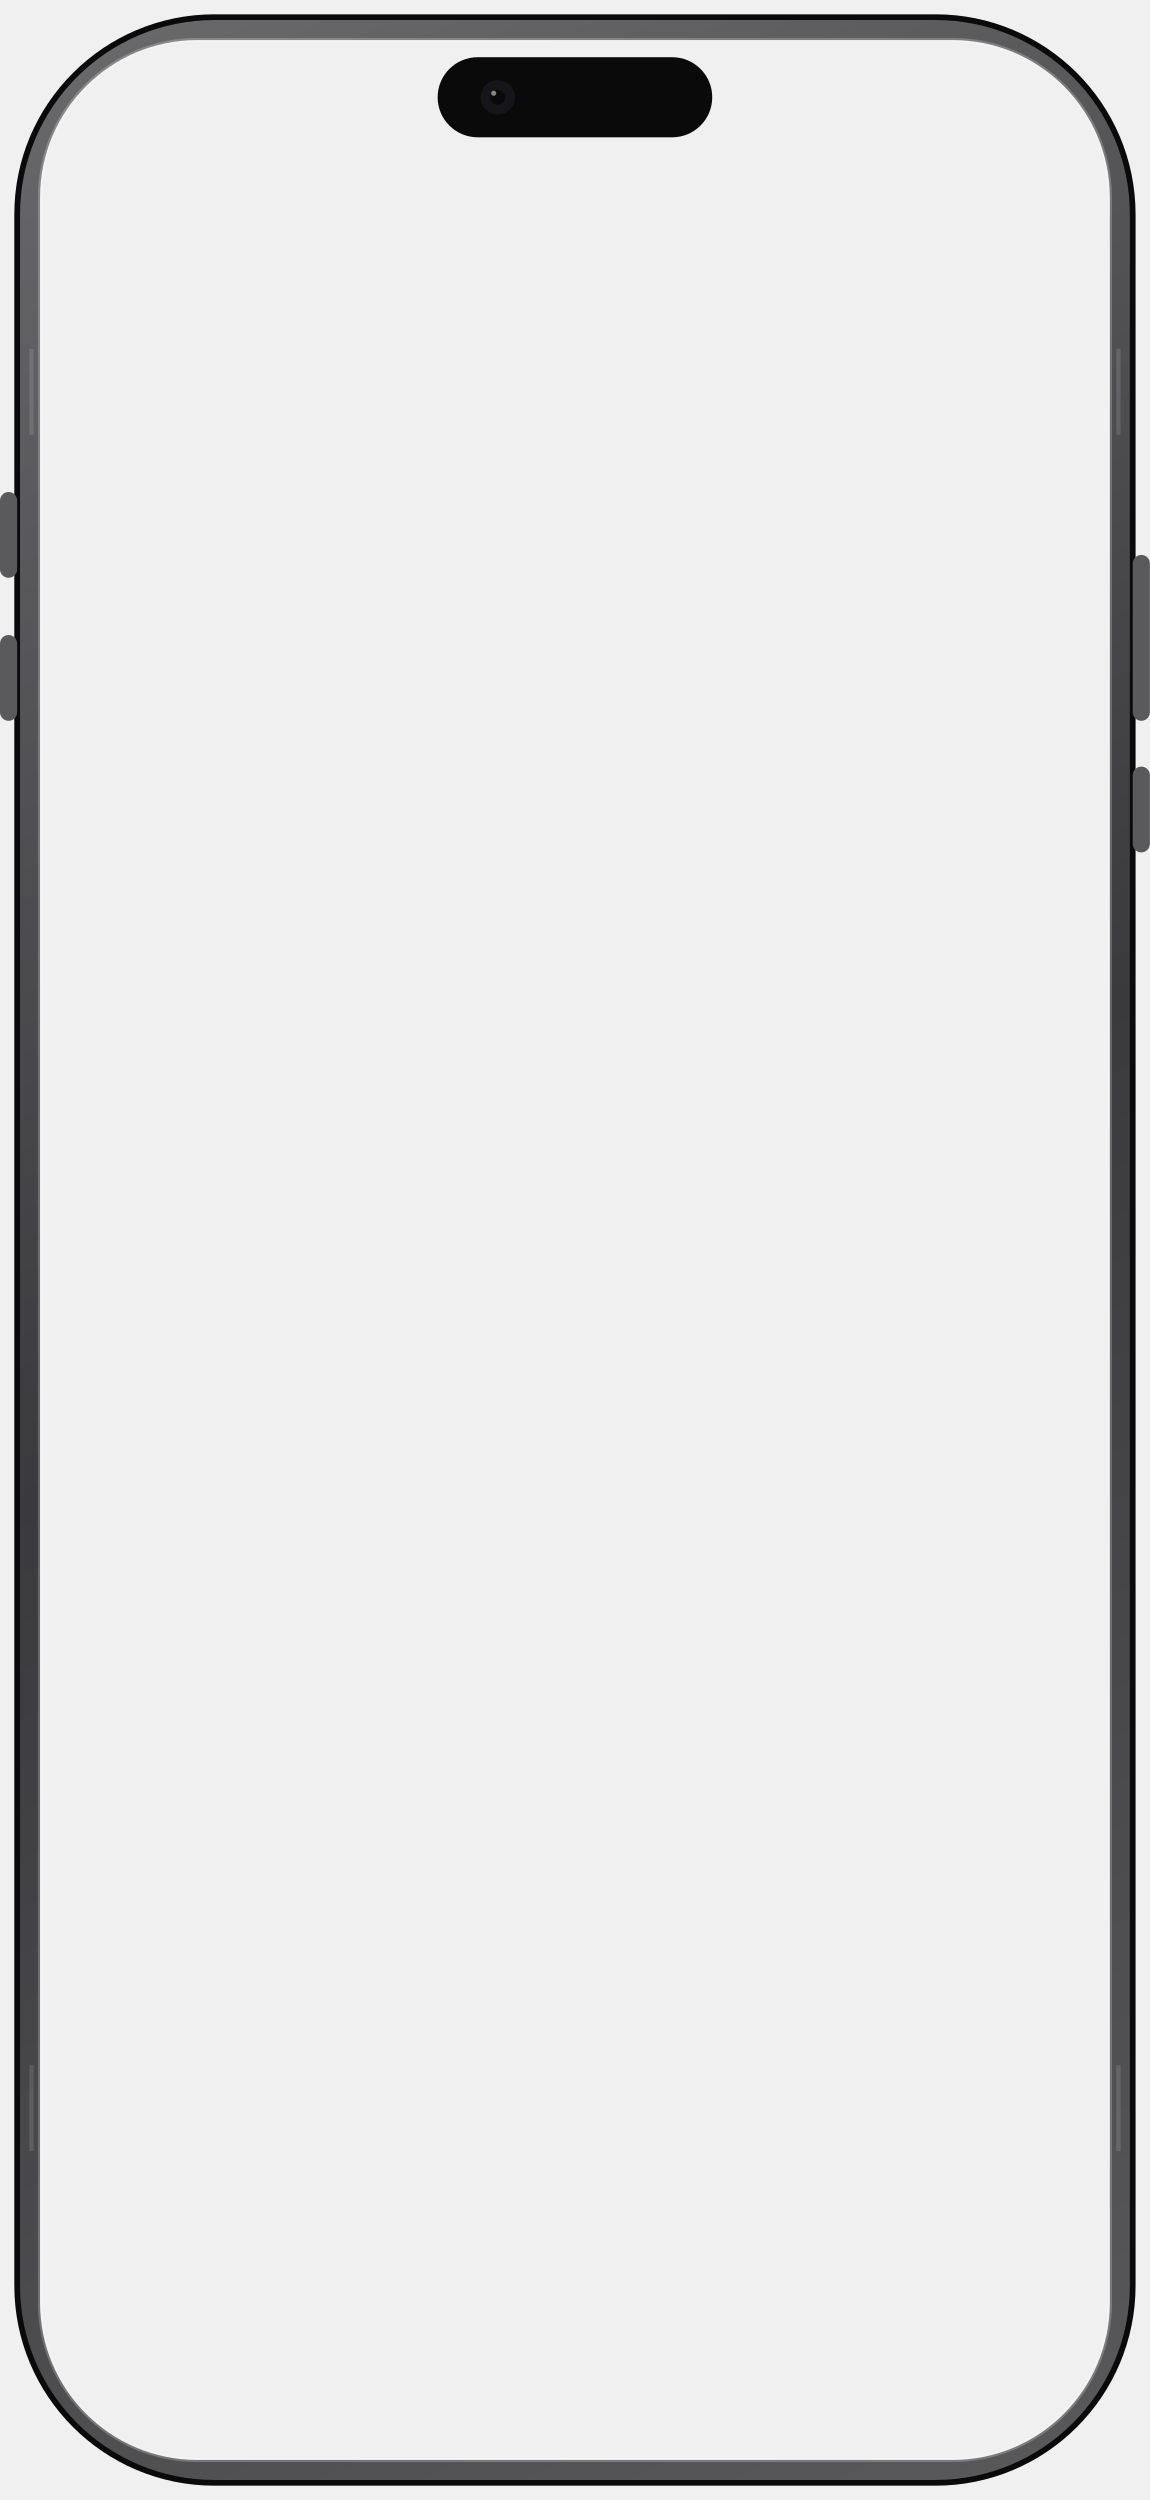
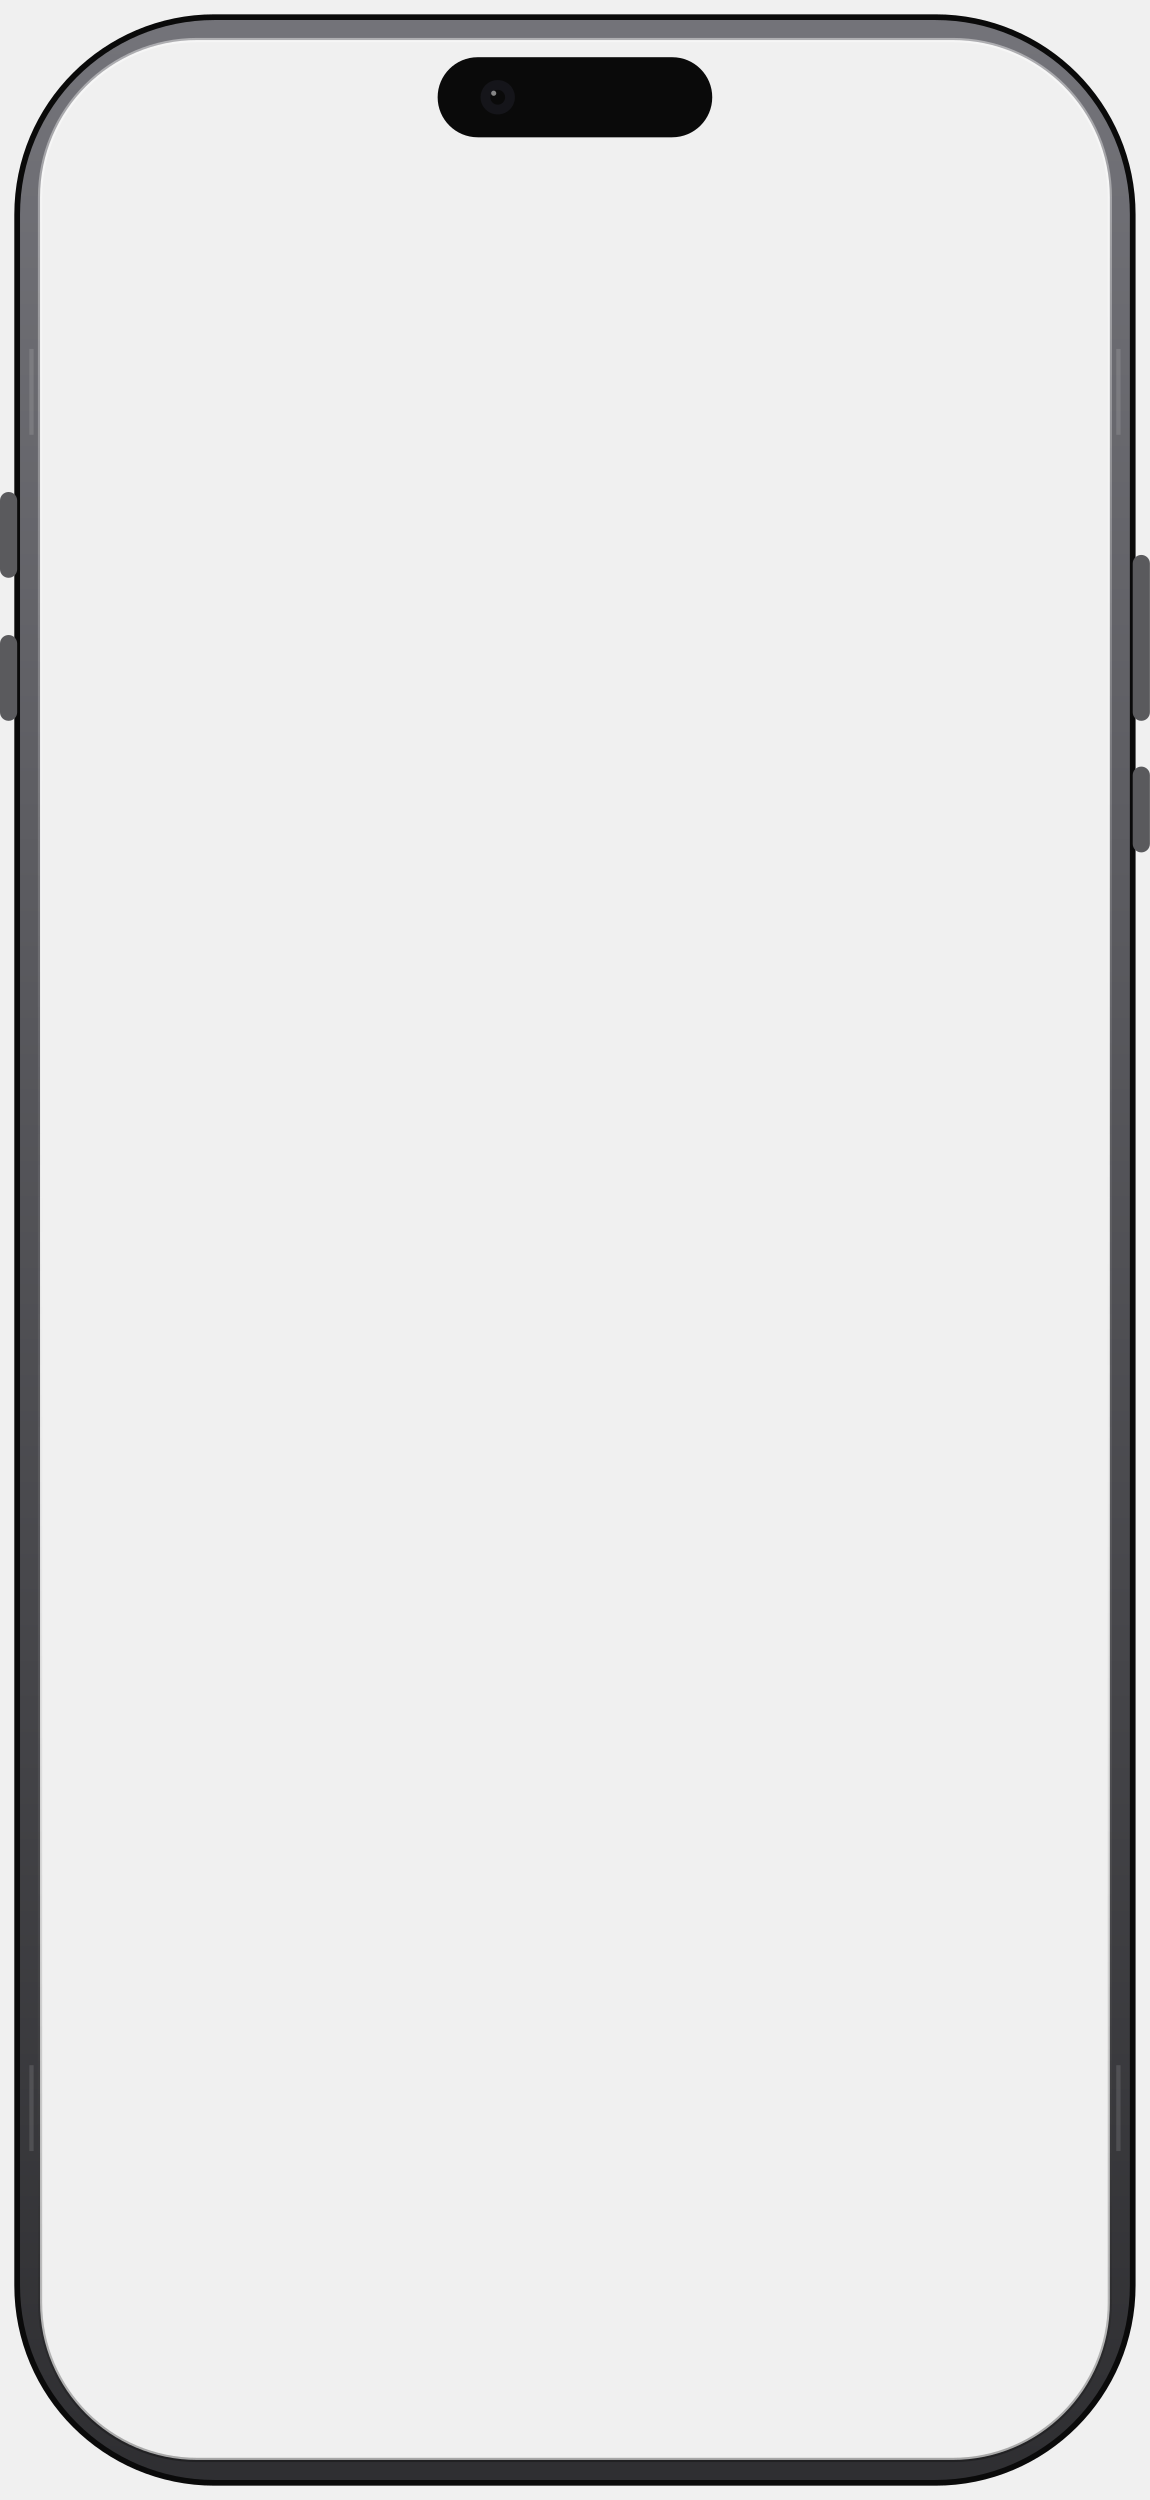
<svg xmlns="http://www.w3.org/2000/svg" width="402" height="874" viewBox="0 0 402 874" fill="none">
  <defs>
-     <linearGradient id="bezel16" x1="0" y1="0" x2="402" y2="874" gradientUnits="userSpaceOnUse">
-       <stop offset="0" stop-color="#6b6b6e" />
-       <stop offset="0.5" stop-color="#3a3a3c" />
-       <stop offset="1" stop-color="#5a5a5d" />
+     <linearGradient id="bezel16" x1="0" y1="0" x2="0" y2="874" gradientUnits="userSpaceOnUse">
+       <stop offset="0" stop-color="#74747a" />
+       <stop offset="1" stop-color="#2e2e31" />
+     </linearGradient>
+     <linearGradient id="edgeHi" x1="0" y1="0" x2="0" y2="1">
+       <stop offset="0" stop-color="rgba(255,255,255,0.42)" />
+       <stop offset="0.45" stop-color="rgba(255,255,255,0.06)" />
+       <stop offset="1" stop-color="rgba(0,0,0,0.30)" />
    </linearGradient>
    <mask id="screen16">
      <rect x="0" y="0" width="402" height="874" fill="white" />
      <rect x="14" y="14" width="374" height="846" rx="55" ry="55" fill="black" />
    </mask>
  </defs>
  <rect x="6" y="6" width="390" height="862" rx="69" ry="69" fill="url(#bezel16)" stroke="#0a0a0a" stroke-width="2" mask="url(#screen16)" />
-   <rect x="14" y="14" width="374" height="846" rx="55" ry="55" fill="none" stroke="rgba(255,255,255,0.22)" stroke-width="1.5" />
+   <rect x="14" y="14" width="374" height="846" rx="55" ry="55" fill="none" stroke="url(#edgeHi)" stroke-width="1.5" />
  <rect x="153" y="20" width="96" height="28" rx="14" ry="14" fill="#0a0a0a" />
  <circle cx="174" cy="34" r="6" fill="#15151a" />
  <circle cx="174" cy="34" r="2.6" fill="#0a0a0a" />
  <circle cx="172.6" cy="32.6" r="0.9" fill="rgba(255,255,255,0.5)" />
  <rect x="0" y="172" width="6" height="30" rx="3" fill="#5a5a5d" />
  <rect x="0" y="222" width="6" height="30" rx="3" fill="#5a5a5d" />
  <rect x="396" y="194" width="6" height="58" rx="3" fill="#5a5a5d" />
  <rect x="396" y="268" width="6" height="30" rx="3" fill="#5a5a5d" />
  <g stroke="rgba(255,255,255,0.12)" stroke-width="1.5">
    <line x1="11" y1="122" x2="11" y2="152" />
    <line x1="11" y1="722" x2="11" y2="752" />
    <line x1="391" y1="122" x2="391" y2="152" />
    <line x1="391" y1="722" x2="391" y2="752" />
  </g>
</svg>
